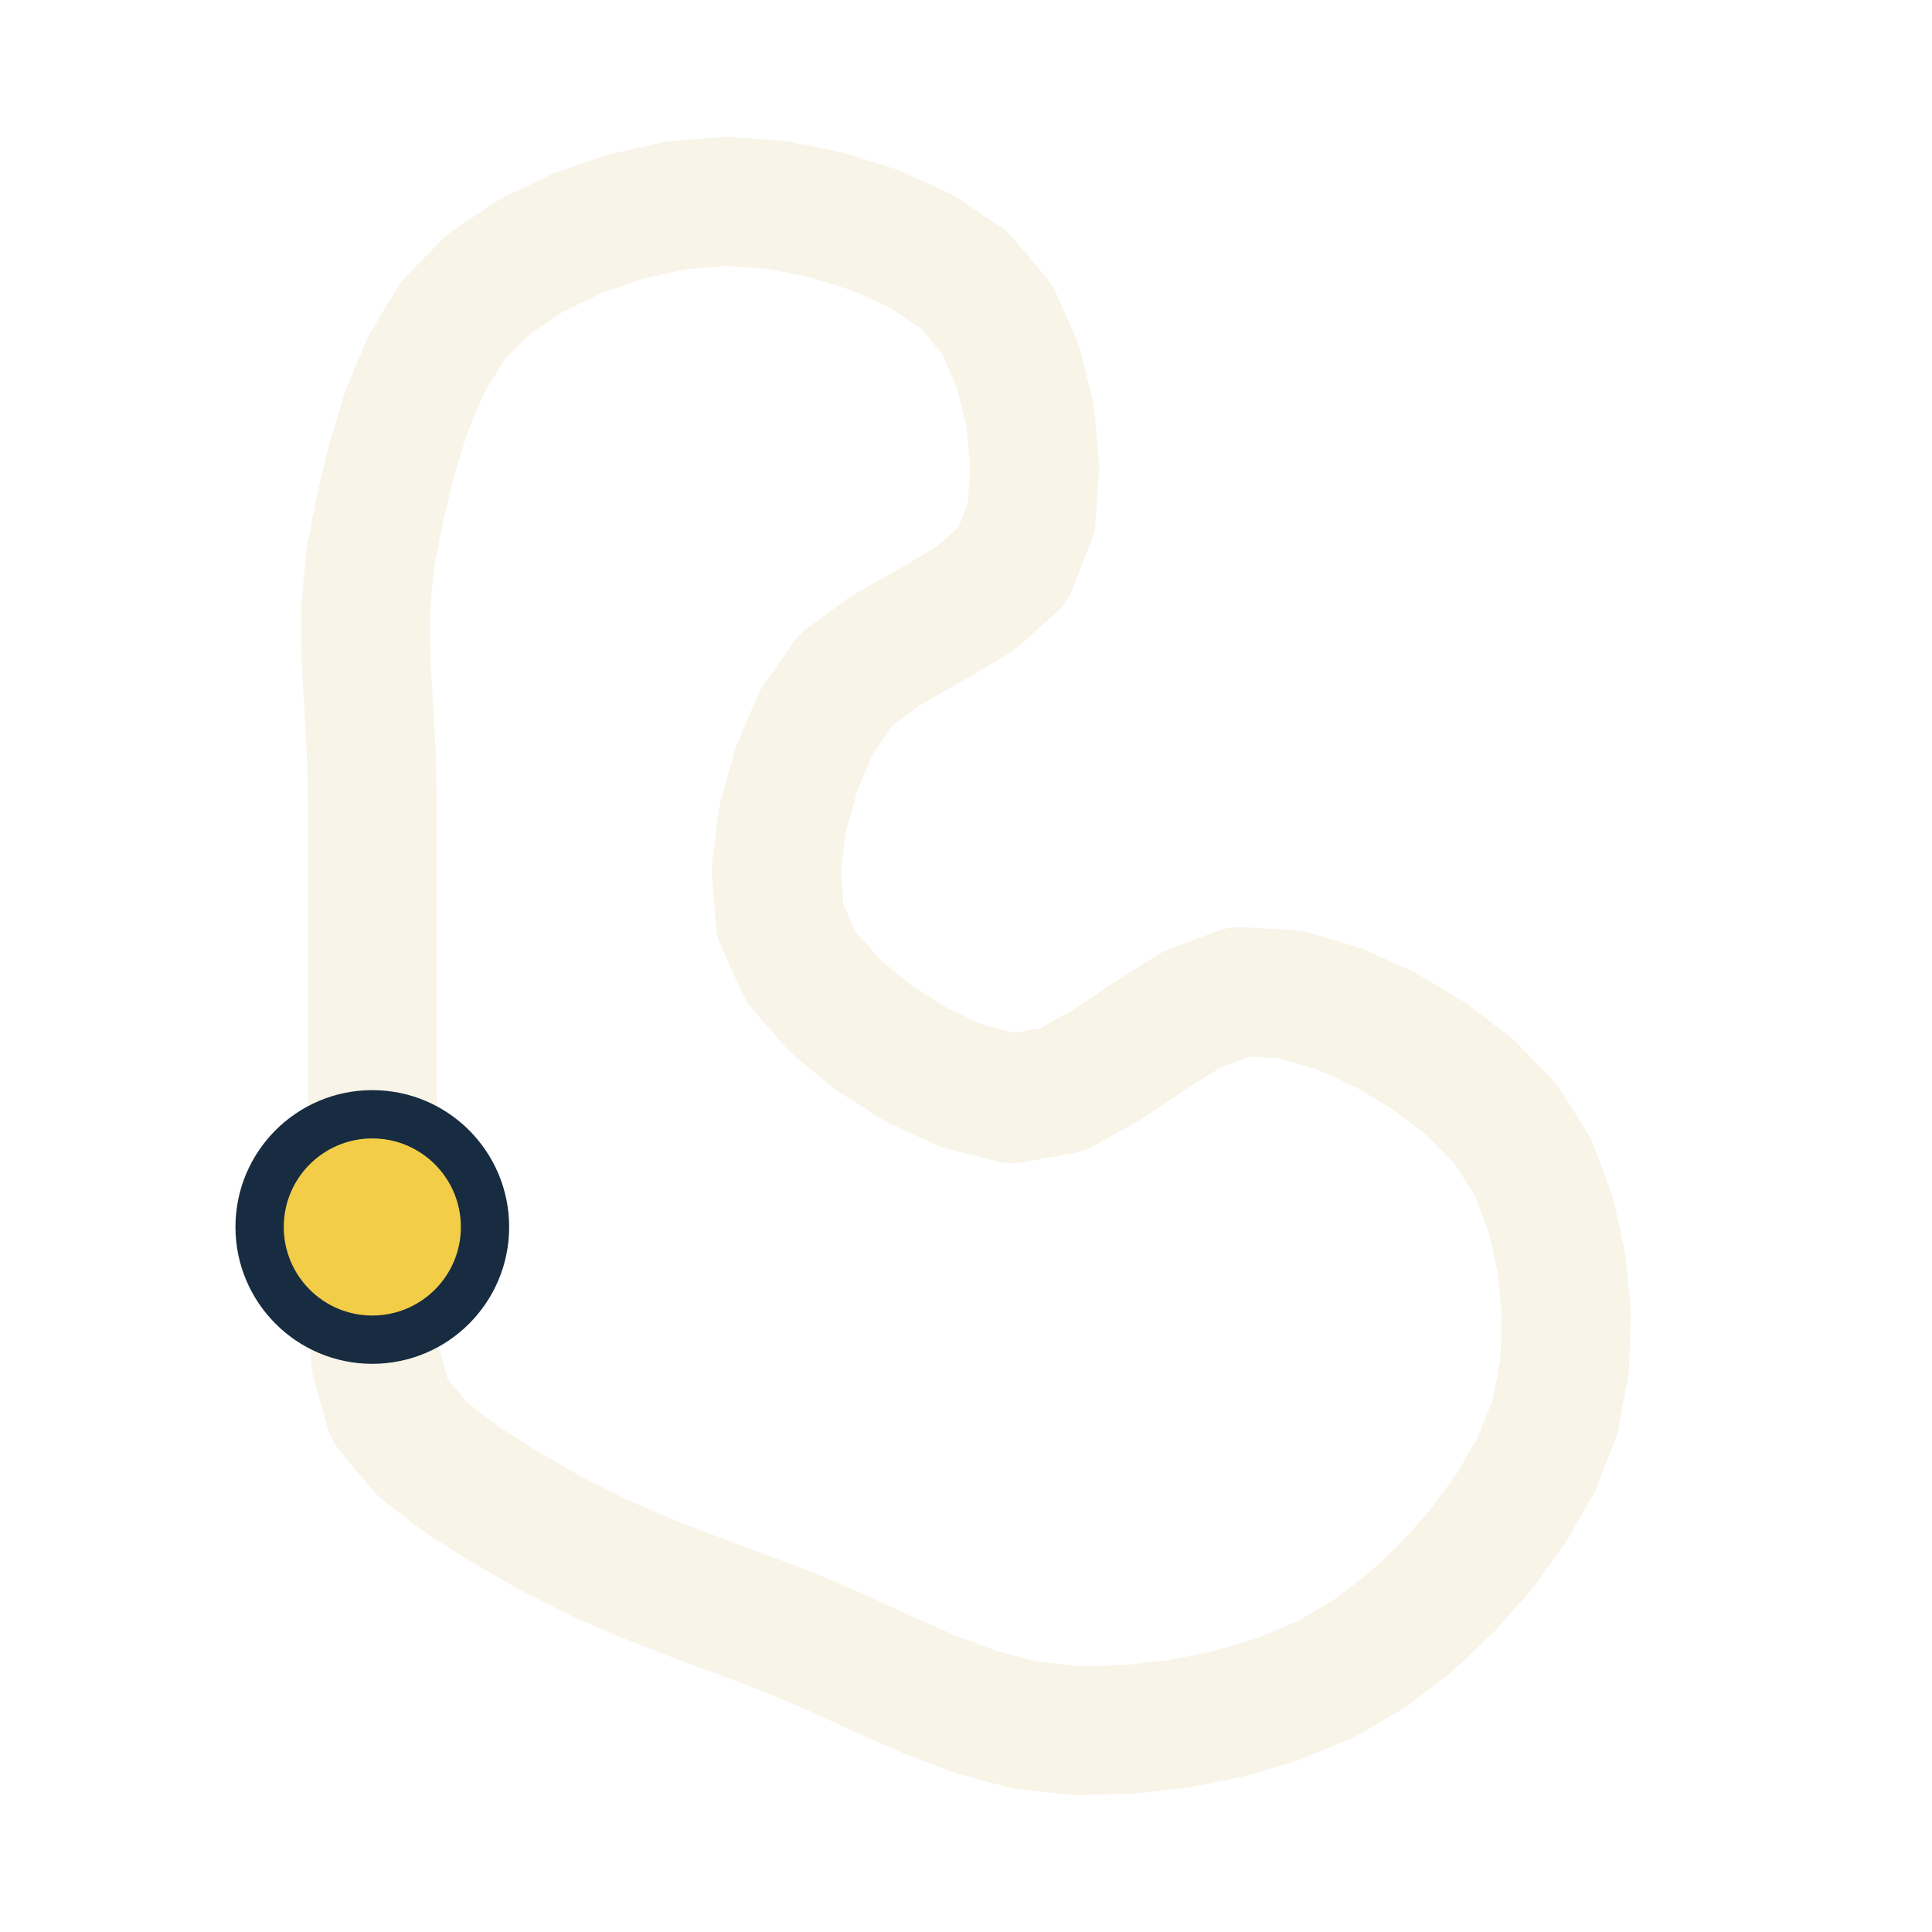
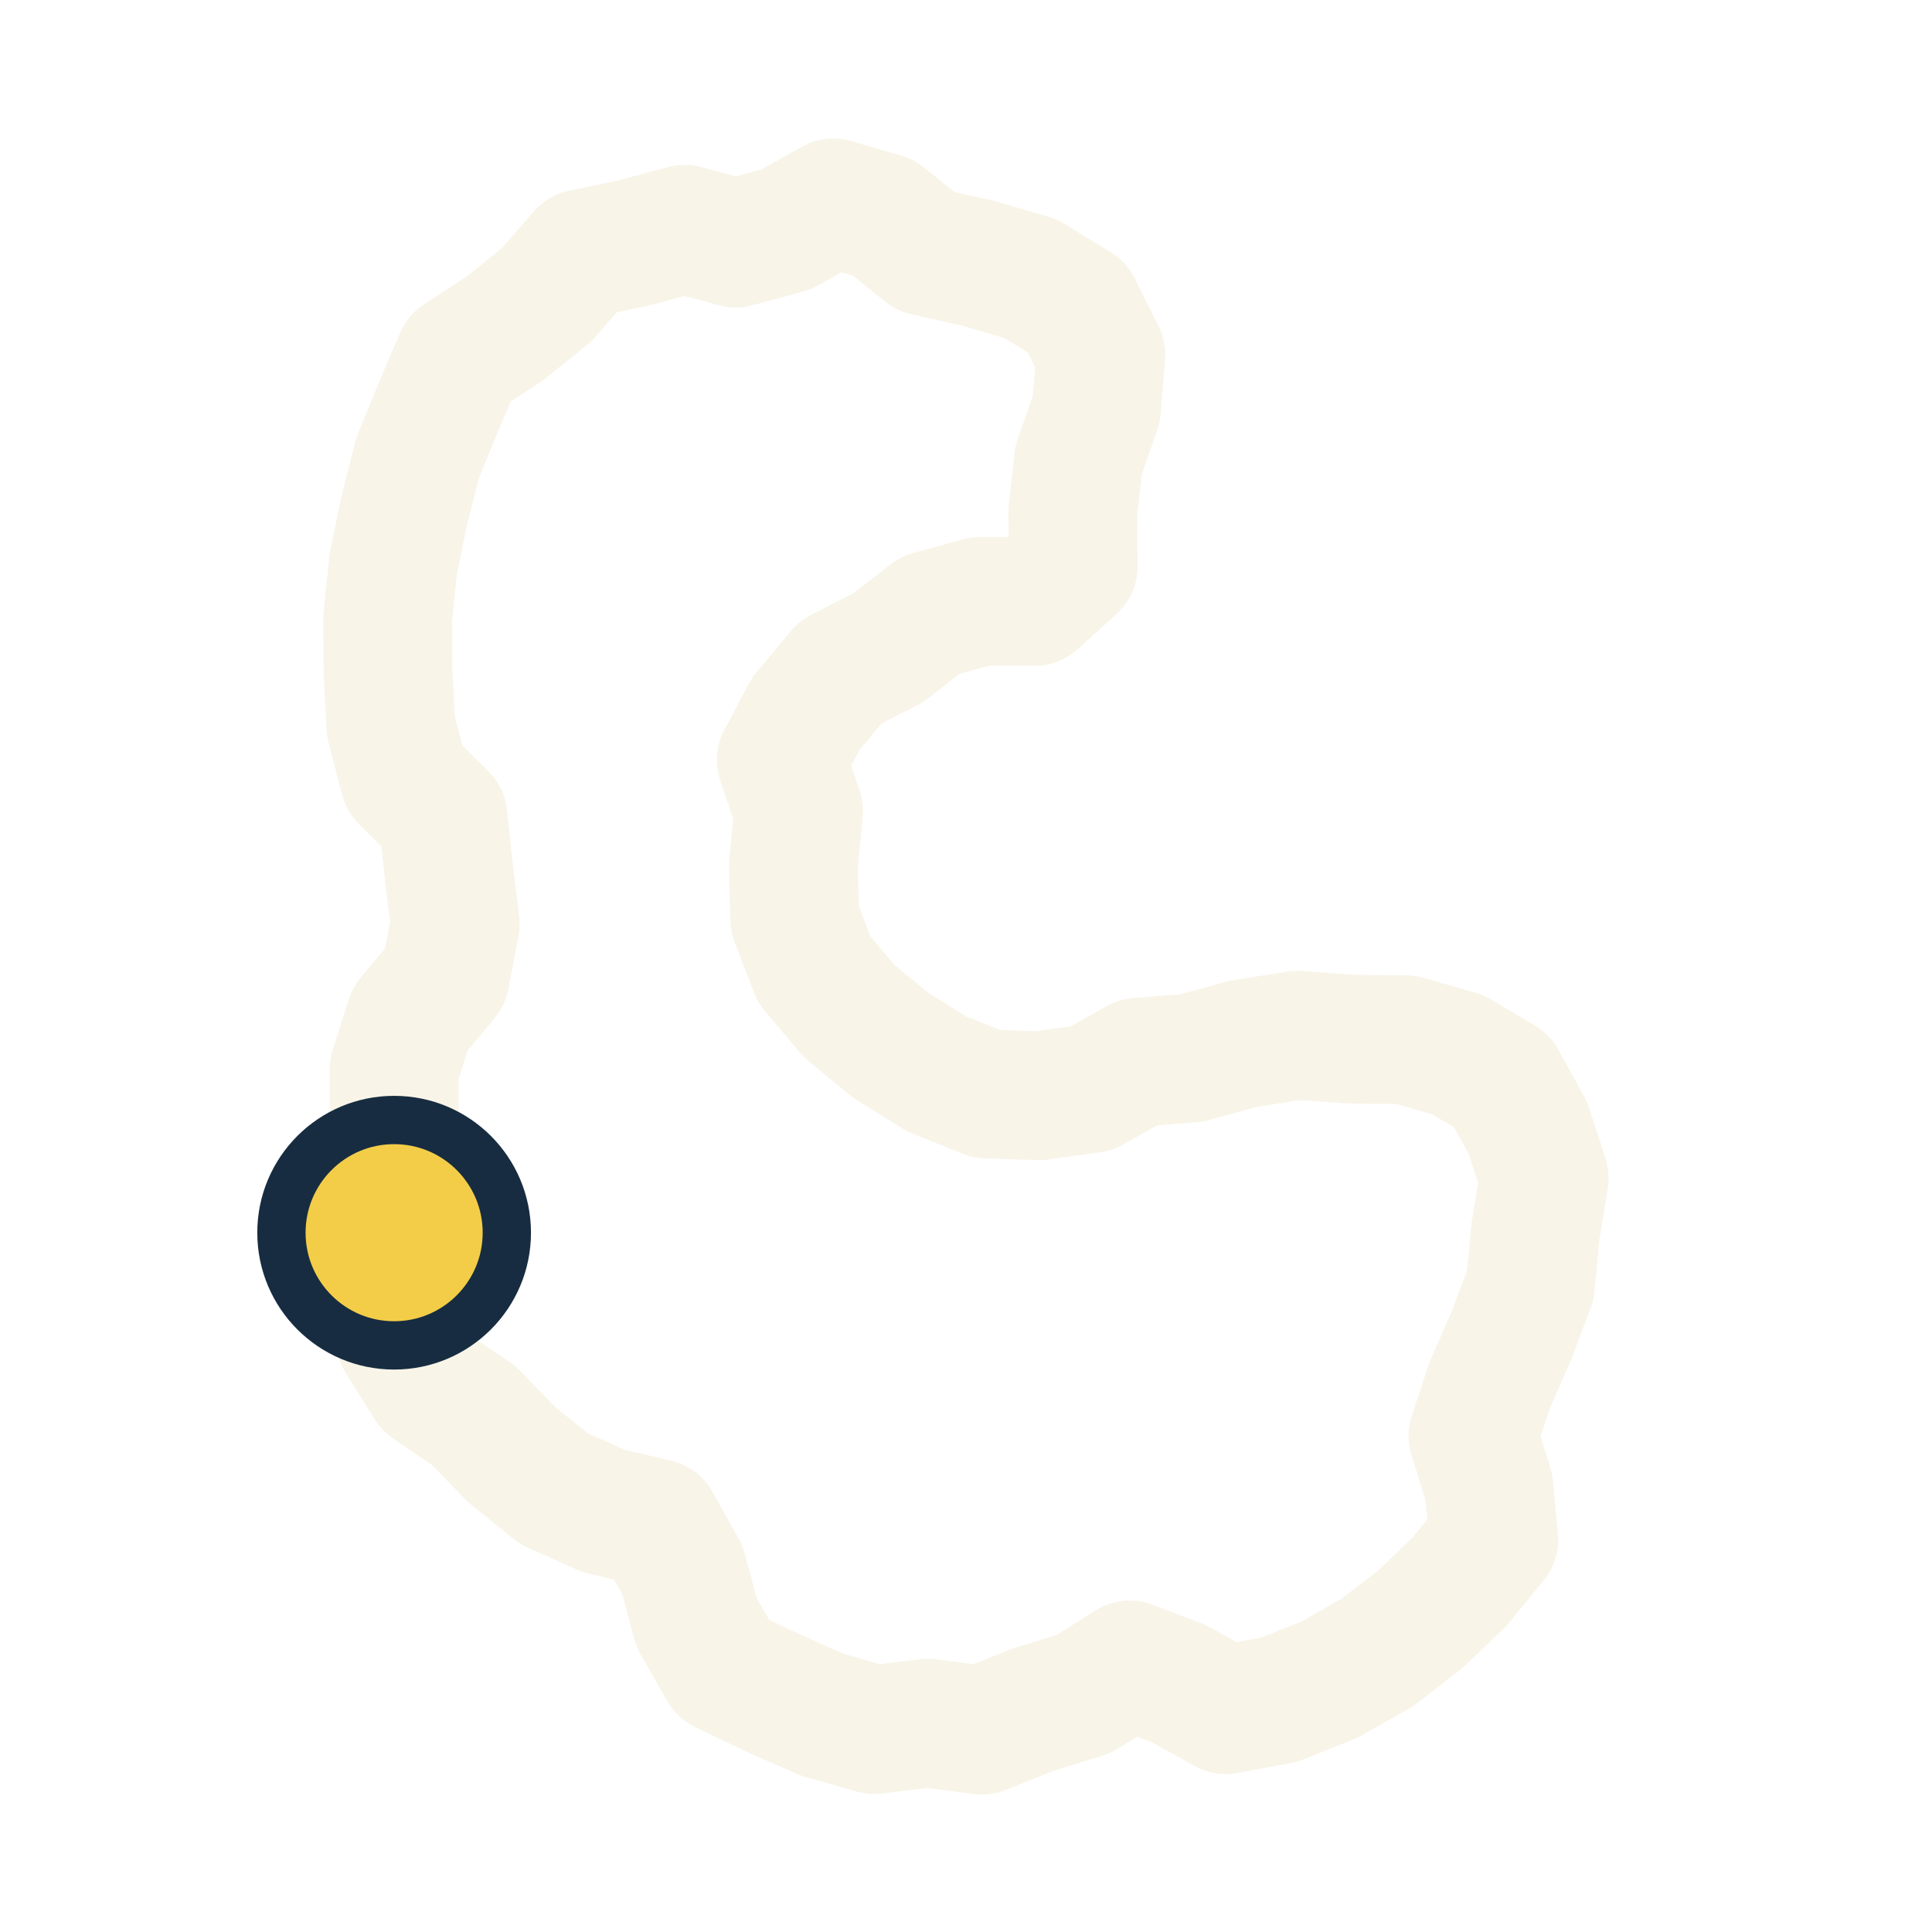
<svg xmlns="http://www.w3.org/2000/svg" width="64" height="64" viewBox="0 0 24 24">
  <g fill="none" stroke="#F8F4E8" stroke-width="1.6" stroke-linecap="round" stroke-linejoin="round">
-     <path d="M4.625,15.242 L4.625,14.605 L4.625,13.968 L4.625,13.331 L4.625,12.693 L4.625,12.056 L4.625,11.419 L4.625,10.782 L4.625,10.145 L4.619,9.508 L4.585,8.872 L4.549,8.236 L4.542,7.599 L4.595,6.964 L4.716,6.339 L4.863,5.719 L5.050,5.110 L5.296,4.523 L5.627,3.981 L6.072,3.528 L6.598,3.175 L7.169,2.899 L7.767,2.692 L8.386,2.554 L9.018,2.500 L9.651,2.546 L10.274,2.671 L10.880,2.863 L11.458,3.127 L11.984,3.484 L12.390,3.971 L12.646,4.552 L12.797,5.168 L12.856,5.799 L12.809,6.431 L12.583,7.017 L12.112,7.438 L11.566,7.761 L11.013,8.074 L10.502,8.450 L10.141,8.970 L9.894,9.556 L9.723,10.169 L9.641,10.800 L9.690,11.433 L9.950,12.009 L10.365,12.487 L10.853,12.891 L11.388,13.230 L11.962,13.495 L12.574,13.648 L13.189,13.538 L13.741,13.234 L14.265,12.879 L14.802,12.543 L15.393,12.318 L16.025,12.351 L16.635,12.532 L17.213,12.794 L17.758,13.120 L18.261,13.506 L18.703,13.959 L19.040,14.494 L19.264,15.085 L19.400,15.702 L19.458,16.332 L19.437,16.964 L19.322,17.587 L19.092,18.179 L18.776,18.730 L18.401,19.244 L17.979,19.721 L17.516,20.157 L17.011,20.545 L16.460,20.864 L15.872,21.109 L15.262,21.290 L14.638,21.415 L14.004,21.485 L13.368,21.497 L12.735,21.431 L12.120,21.266 L11.524,21.040 L10.942,20.782 L10.363,20.516 L9.777,20.267 L9.181,20.042 L8.584,19.820 L7.990,19.589 L7.406,19.335 L6.839,19.045 L6.287,18.727 L5.747,18.388 L5.243,18.000 L4.837,17.512 L4.667,16.903 L4.632,16.267 L4.620,15.630 Z" />
-     <circle cx="4.625" cy="15.242" r="1.4" fill="#F3CD48" stroke="#172c40" stroke-width=".6" />
+     <path d="M4.896,15.313 L4.896,14.636 L4.896,13.959 L4.896,13.282 L5.096,12.655 L5.529,12.136 L5.655,11.483 L5.574,10.811 L5.503,10.149 L5.025,9.672 L4.858,9.033 L4.820,8.357 L4.816,7.681 L4.885,7.008 L5.021,6.345 L5.188,5.689 L5.443,5.063 L5.706,4.449 L6.269,4.082 L6.791,3.661 L7.233,3.153 L7.867,3.019 L8.505,2.848 L9.140,3.020 L9.766,2.850 L10.353,2.521 L10.975,2.703 L11.500,3.125 L12.158,3.272 L12.806,3.463 L13.381,3.816 L13.675,4.407 L13.621,5.077 L13.399,5.714 L13.326,6.370 L13.332,7.035 L12.853,7.470 L12.181,7.470 L11.556,7.641 L11.034,8.047 L10.443,8.348 L10.010,8.866 L9.706,9.440 L9.920,10.078 L9.856,10.743 L9.872,11.417 L10.113,12.043 L10.546,12.557 L11.065,12.986 L11.637,13.341 L12.260,13.590 L12.904,13.612 L13.559,13.521 L14.137,13.197 L14.804,13.142 L15.451,12.965 L16.117,12.861 L16.790,12.909 L17.460,12.915 L18.107,13.100 L18.659,13.427 L18.981,14.015 L19.182,14.633 L19.074,15.297 L19.011,15.966 L18.775,16.592 L18.507,17.203 L18.298,17.838 L18.496,18.475 L18.557,19.128 L18.129,19.650 L17.641,20.118 L17.105,20.531 L16.517,20.864 L15.888,21.115 L15.229,21.238 L14.644,20.915 L14.035,20.682 L13.467,21.042 L12.823,21.242 L12.197,21.493 L11.530,21.406 L10.858,21.485 L10.212,21.300 L9.593,21.027 L8.983,20.734 L8.654,20.159 L8.478,19.505 L8.154,18.924 L7.500,18.770 L6.884,18.496 L6.358,18.072 L5.888,17.586 L5.333,17.208 L4.975,16.635 L4.885,15.968 Z" />
+     <circle cx="4.896" cy="15.313" r="1.4" fill="#F3CD48" stroke="#172c40" stroke-width=".6" />
  </g>
</svg>
